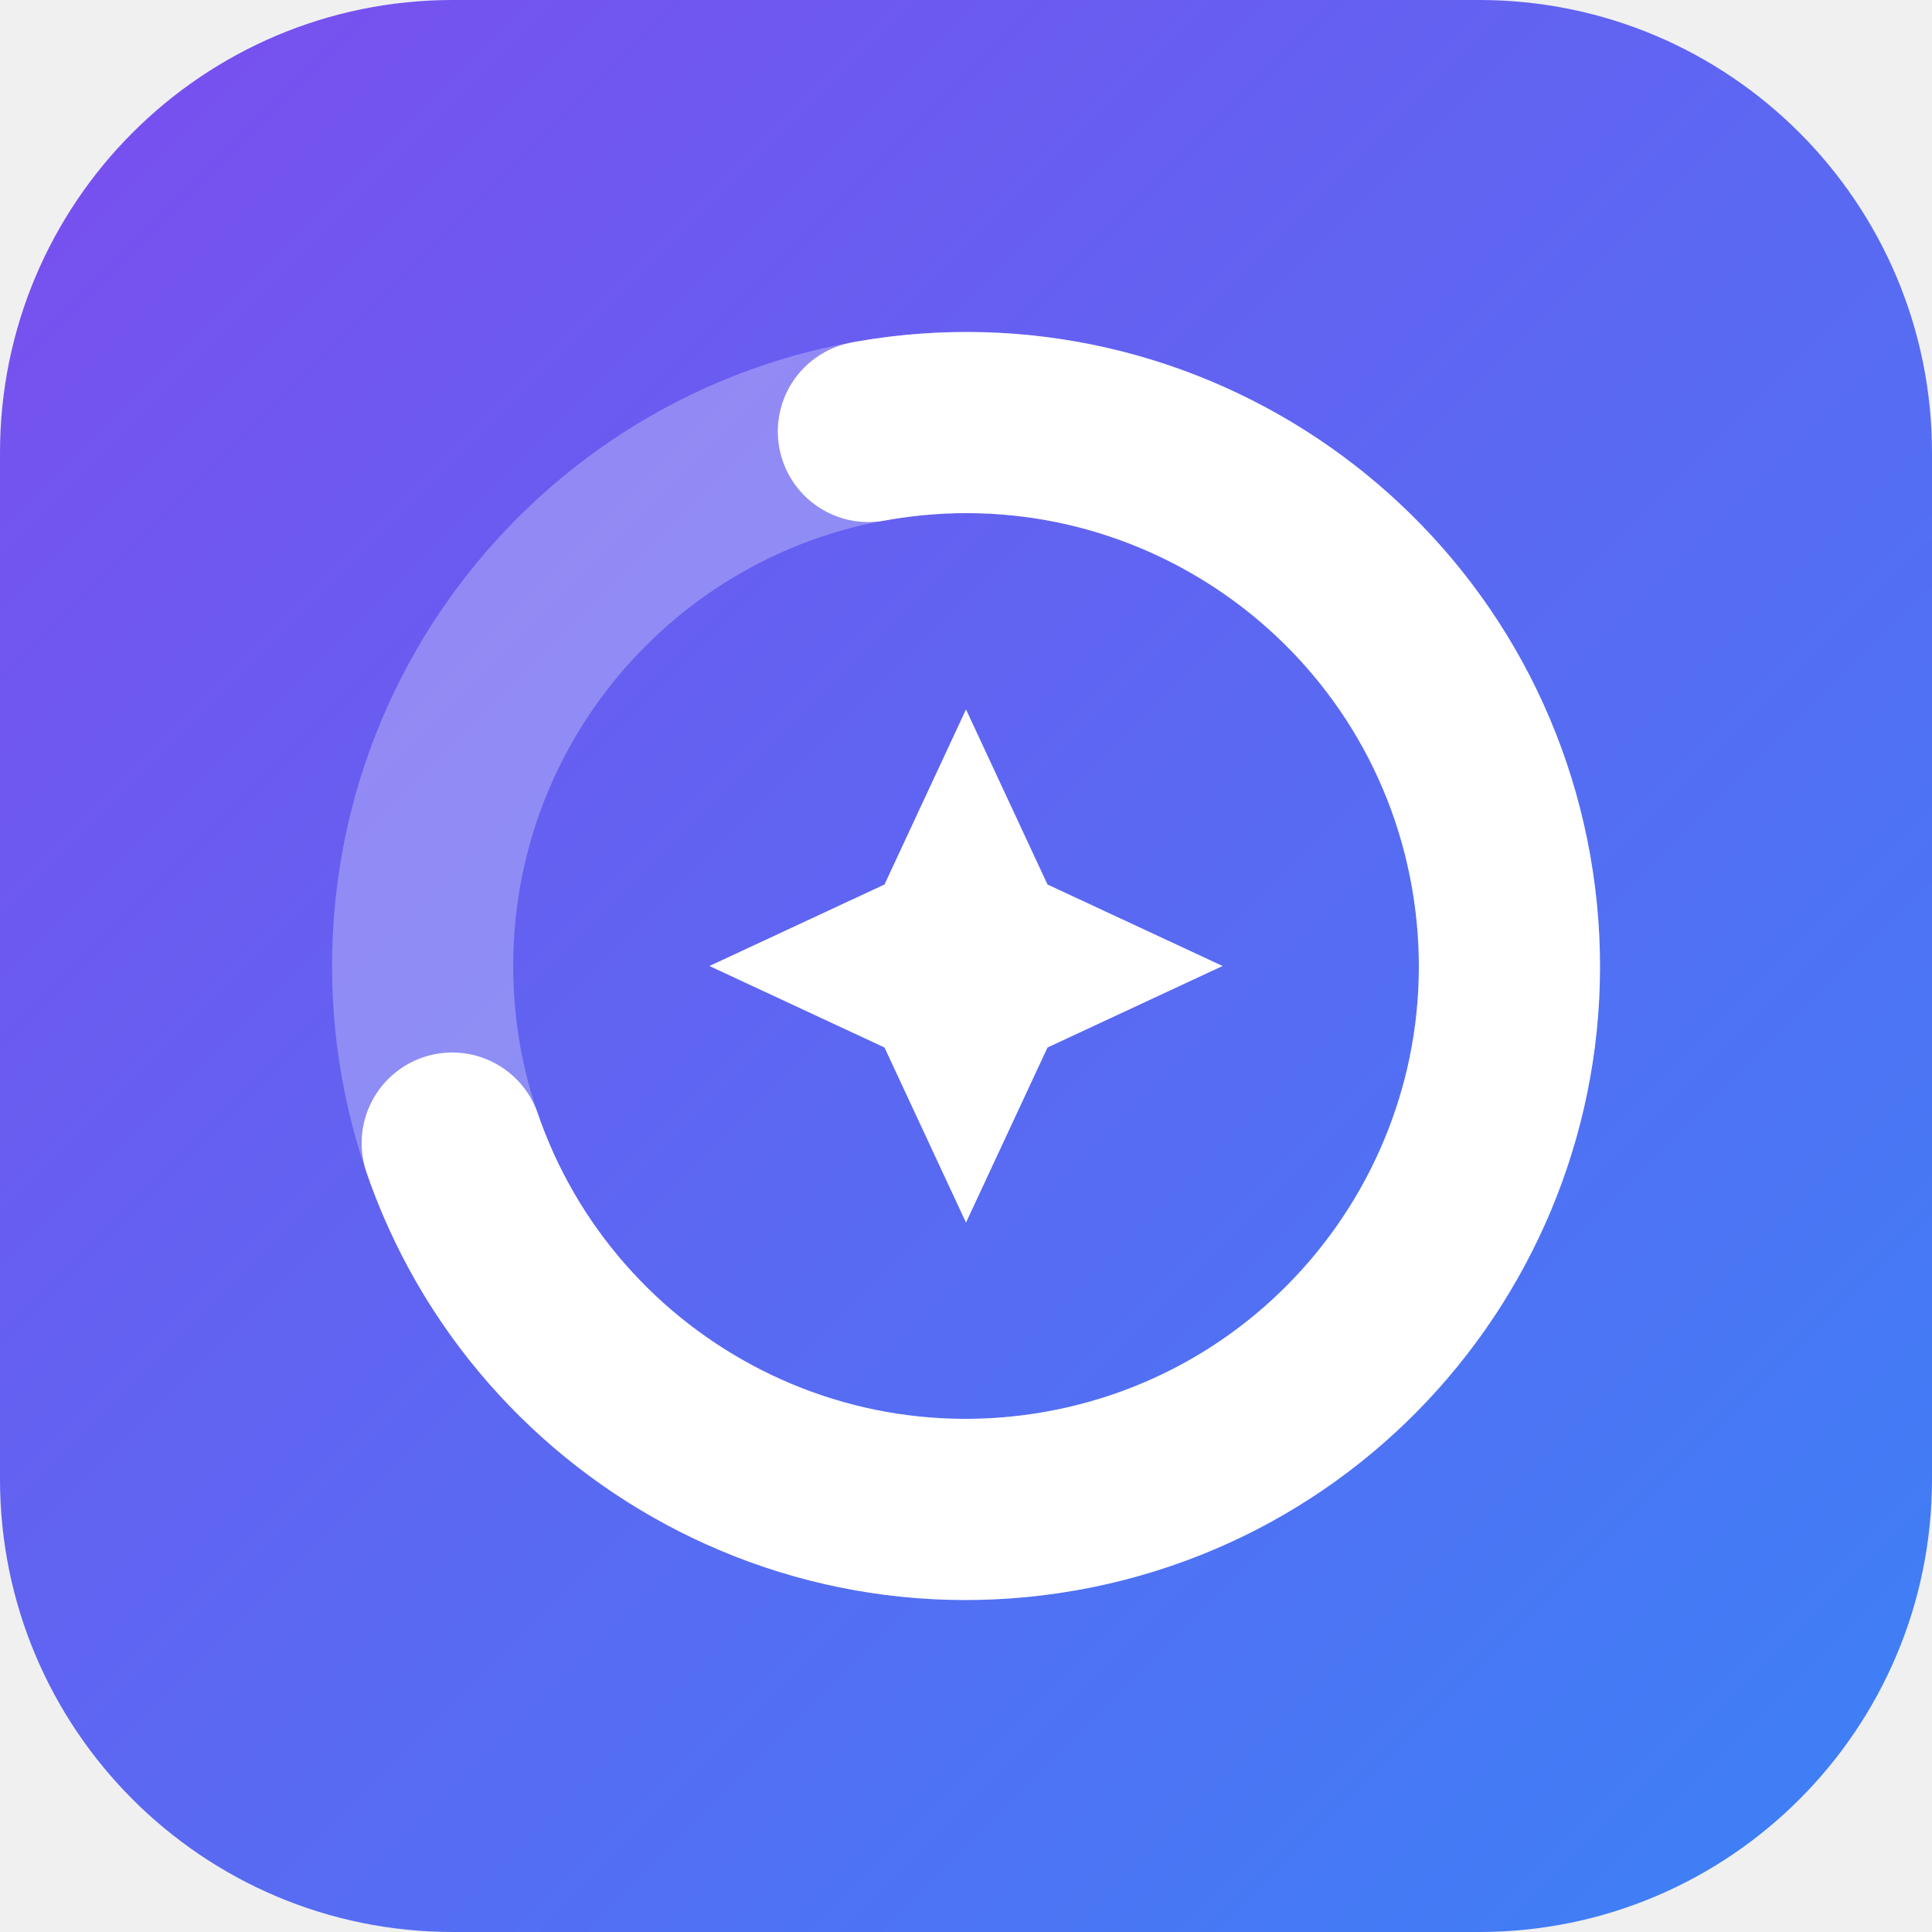
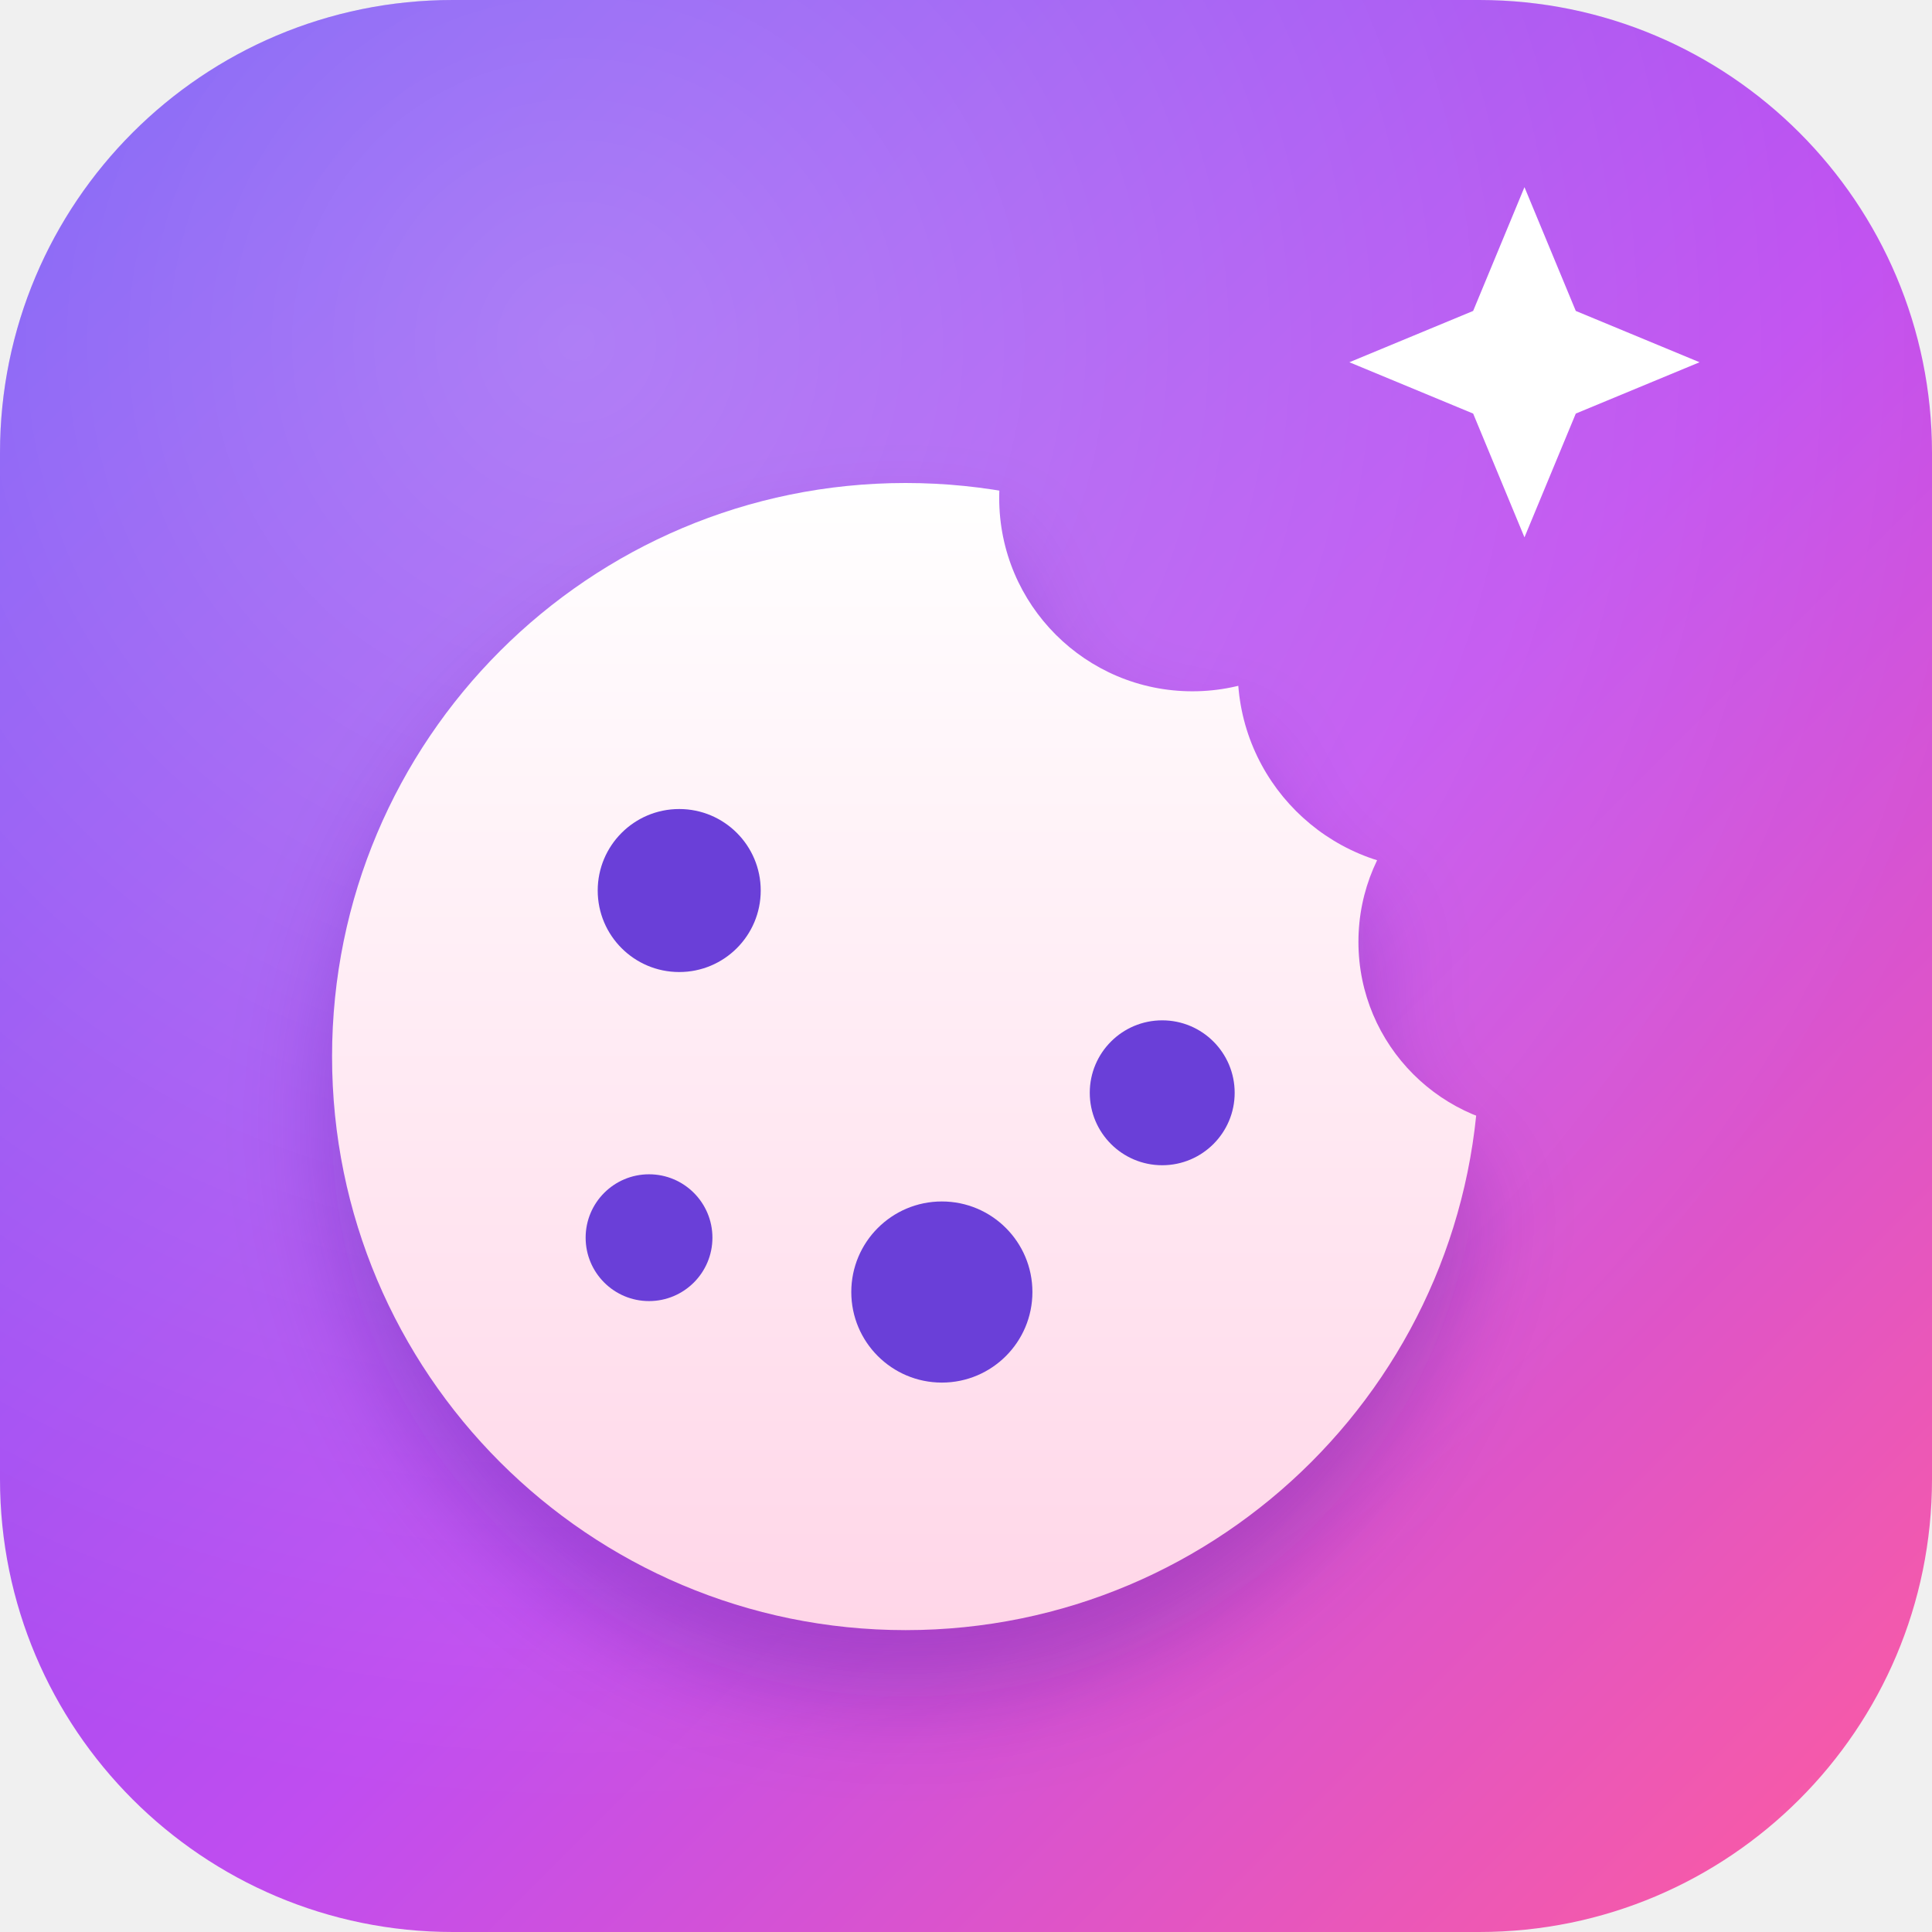
<svg xmlns="http://www.w3.org/2000/svg" viewBox="0 0 64 64">
  <defs>
-     <linearGradient id="g" x1="0" y1="0" x2="1" y2="1">
-       <stop offset="0" stop-color="#7c4dee" />
-       <stop offset="1" stop-color="#3b82f6" />
+     <linearGradient id="bg" x1="0" y1="0" x2="1" y2="1">
+       <stop offset="0" stop-color="#6a4cf5" />
+       <stop offset=".55" stop-color="#c04df0" />
+       <stop offset="1" stop-color="#ff5c9d" />
    </linearGradient>
+     <radialGradient id="bg-glow" cx=".3" cy=".18" r=".75">
+       <stop offset="0" stop-color="#fff" stop-opacity=".28" />
+       <stop offset="1" stop-color="#fff" stop-opacity="0" />
+     </radialGradient>
  </defs>
-   <rect width="64" height="64" rx="15" fill="url(#g)" />
-   <circle cx="32" cy="32" r="18" fill="none" stroke="#fff" stroke-opacity=".28" stroke-width="6" />
-   <circle cx="32" cy="32" r="18" fill="none" stroke="#fff" stroke-width="6" stroke-linecap="round" stroke-dasharray="82 31" transform="rotate(-100 32 32)" />
-   <path d="M32 23.5l2.7 5.8 5.8 2.7-5.8 2.7-2.7 5.8-2.7-5.8-5.8-2.7 5.8-2.7z" fill="#fff" />
+   <rect width="64" height="64" rx="15" fill="url(#bg)" />
+   <rect width="64" height="64" rx="15" fill="url(#bg-glow)" />
+   <defs>
+     <mask id="m-cut" maskUnits="userSpaceOnUse" x="0" y="0" width="64" height="64">
+       <rect width="64" height="64" fill="#fff" />
+       <circle cx="39.5" cy="16.5" r="6.4" fill="#000" />
+       <circle cx="47.6" cy="22.2" r="6.6" fill="#000" />
+       <circle cx="51.2" cy="31.2" r="6.2" fill="#000" />
+     </mask>
+     <linearGradient id="m-fill" x1="0" y1="0" x2="0" y2="1">
+       <stop offset="0" stop-color="#ffffff" />
+       <stop offset="1" stop-color="#ffd6e8" />
+     </linearGradient>
+     <filter id="m-shadow" x="-30%" y="-30%" width="160%" height="170%">
+       <feGaussianBlur stdDeviation="1.6" />
+     </filter>
+   </defs>
+   <g transform="translate(32 32) scale(1) translate(-32 -32)">
+     <g transform="translate(0 2.2)" opacity=".28" filter="url(#m-shadow)">
+       <circle cx="30" cy="35" r="19" mask="url(#m-cut)" fill="#3a1190" />
+     </g>
+     <circle cx="30" cy="35" r="19" mask="url(#m-cut)" fill="url(#m-fill)" />
+     <circle cx="22.5" cy="29.5" r="2.7" fill="#6a3fd8" />
+     <circle cx="31.2" cy="42.8" r="3" fill="#6a3fd8" />
+     <circle cx="38.5" cy="36.2" r="2.4" fill="#6a3fd8" />
+     <circle cx="21.5" cy="41" r="2.1" fill="#6a3fd8" />
+     <path d="M50.5 6.2l1.7 4.1 4.1 1.7-4.1 1.7-1.7 4.1-1.7-4.1-4.1-1.7 4.1-1.7z" fill="#fff" />
+   </g>
</svg>
